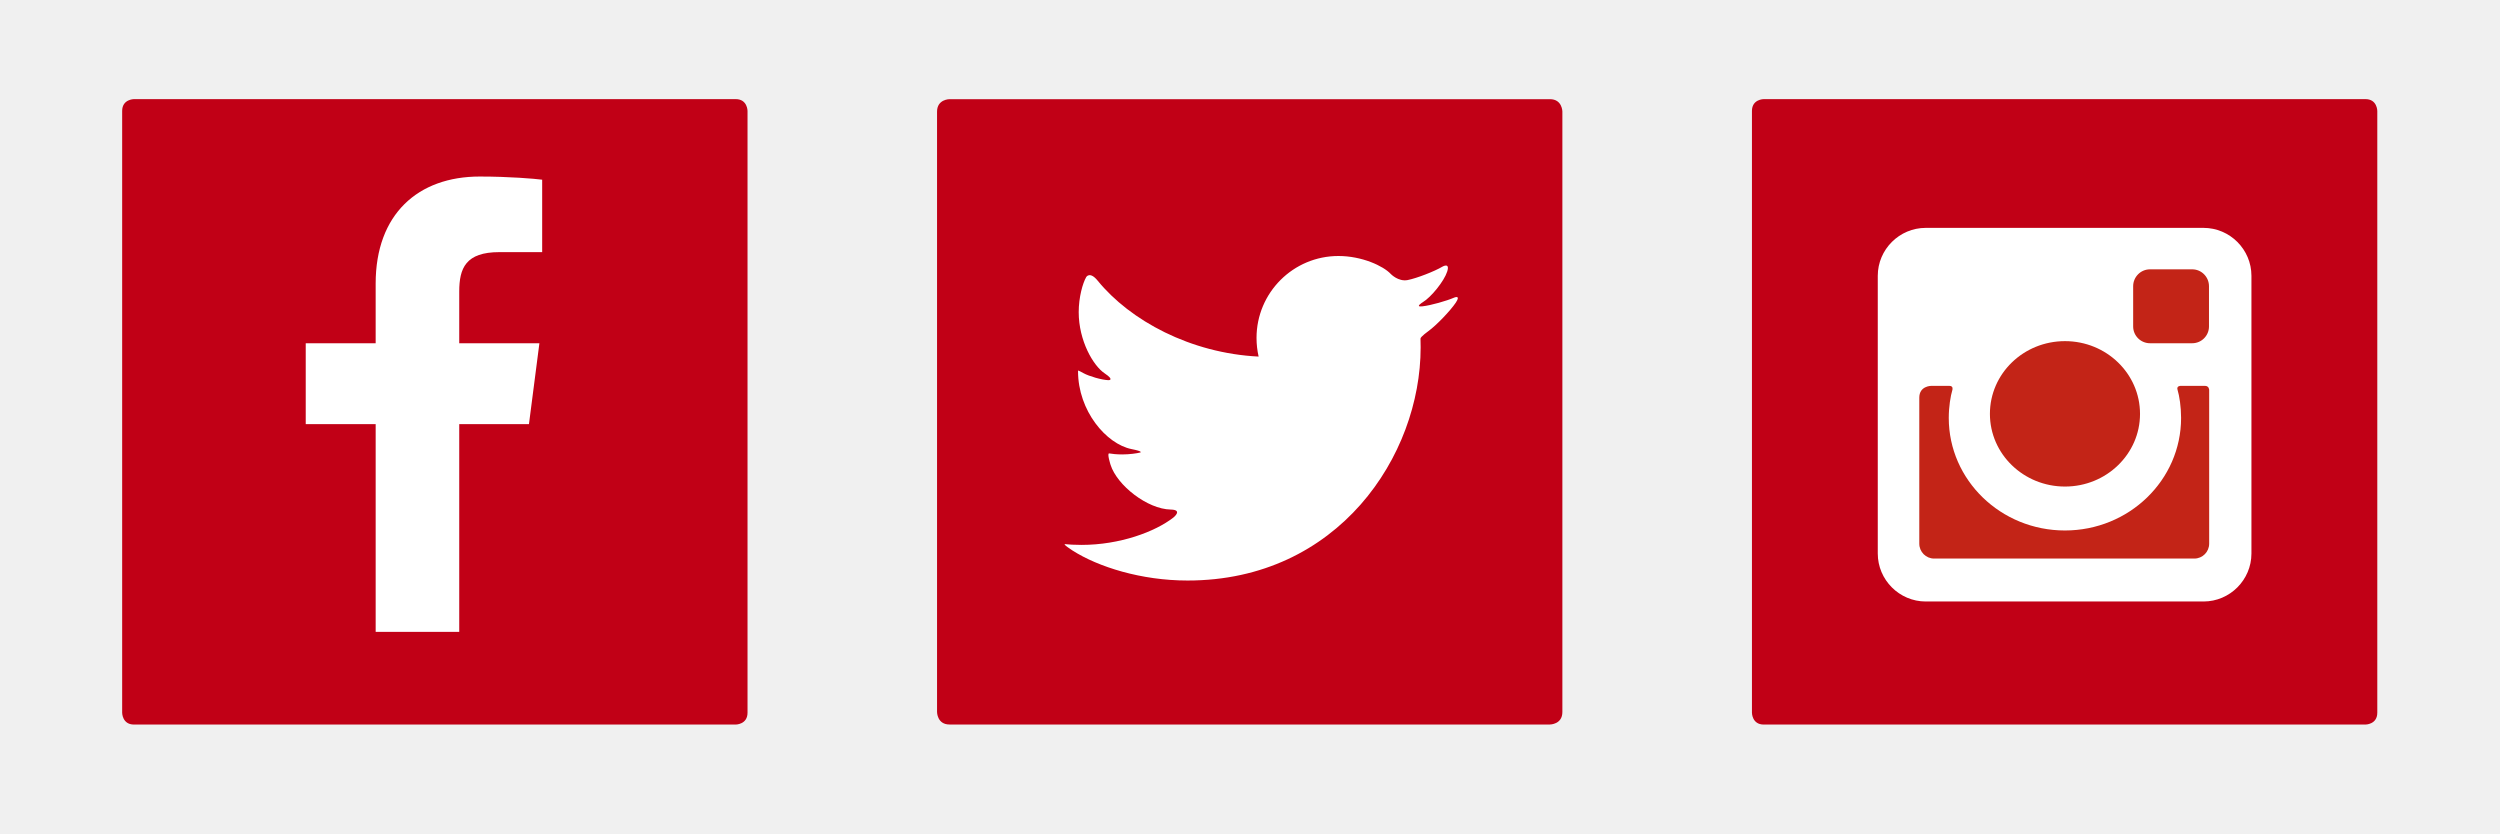
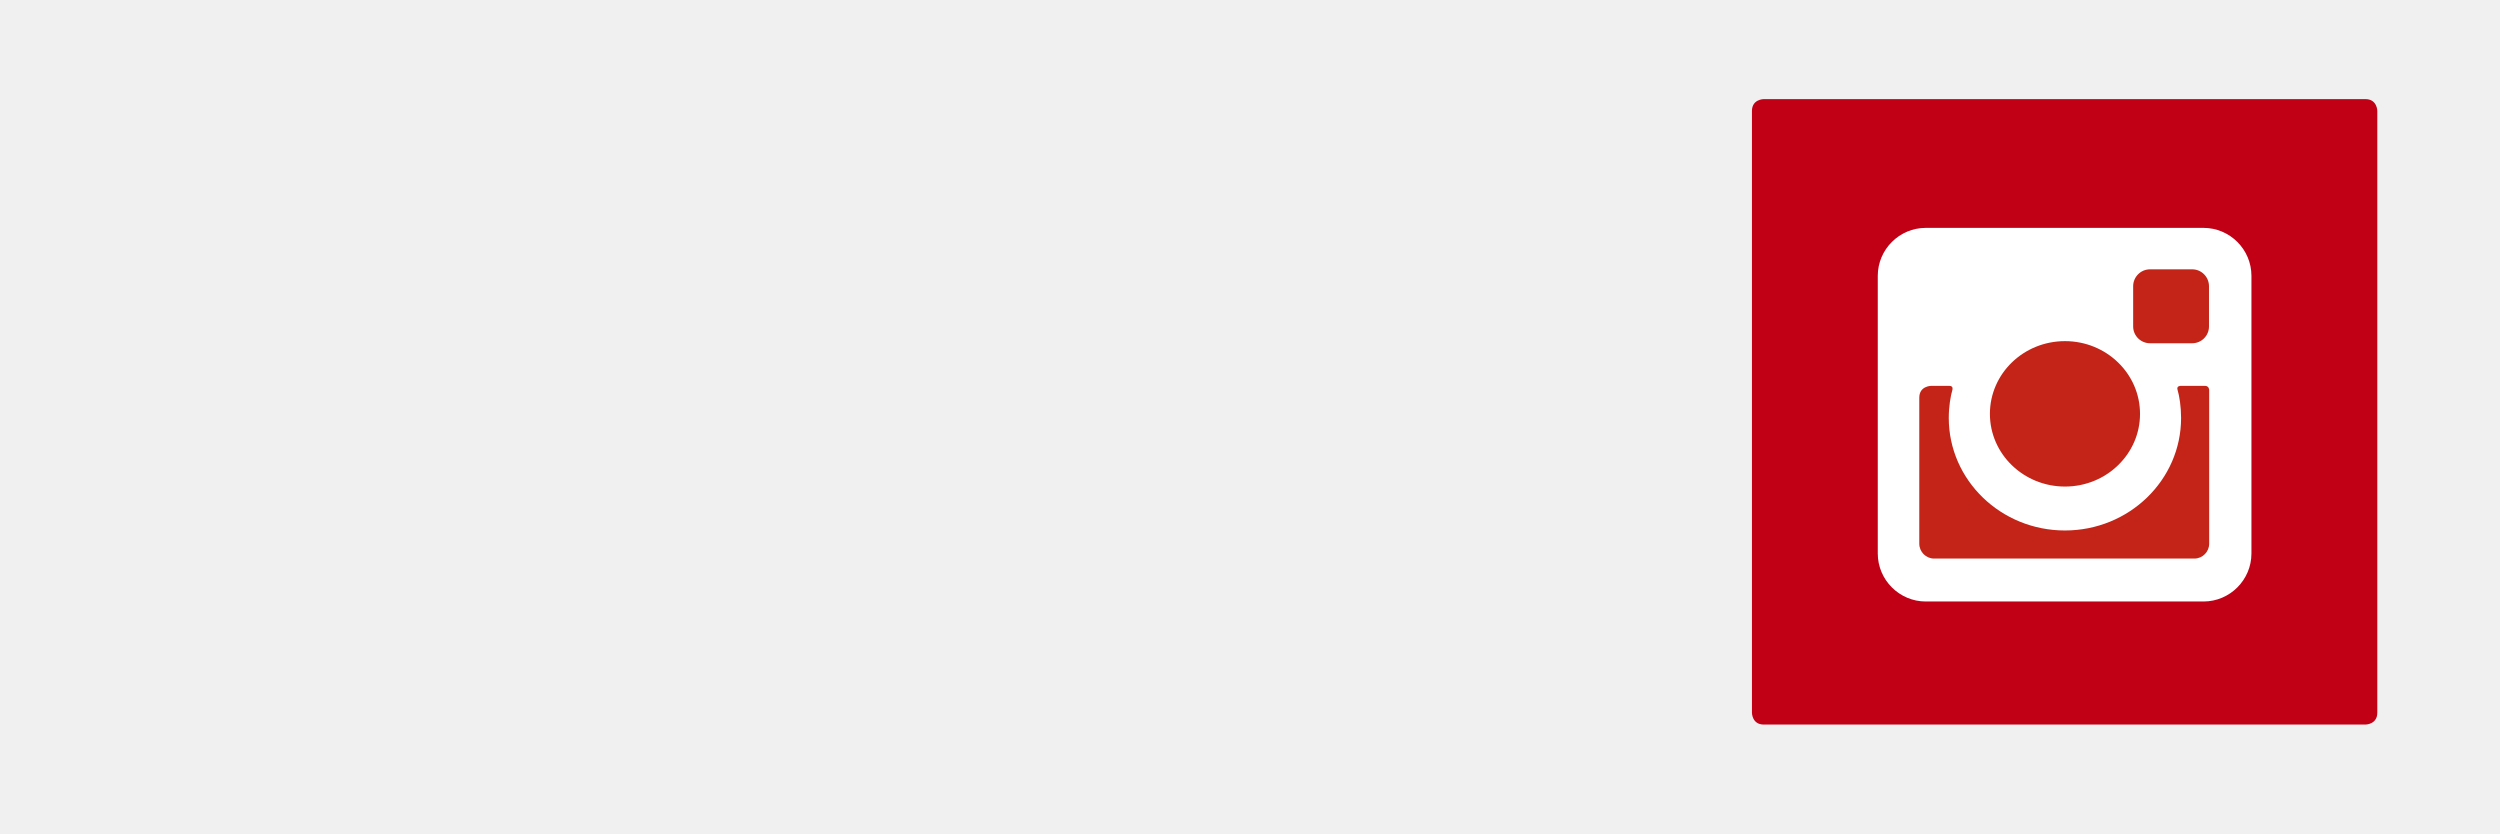
<svg xmlns="http://www.w3.org/2000/svg" version="1.1" id="Layer_1" x="0px" y="0px" width="255.118px" height="85.04px" viewBox="0 0 255.118 85.04" enable-background="new 0 0 255.118 85.04" xml:space="preserve">
  <g>
-     <path fill="#C10016" d="M242.596,11.323c0,0,0-1.208-1.209-1.208h-61.402c0,0-1.204,0-1.204,1.208v61.408c0,0,0,1.208,1.204,1.208         h61.402c0,0,1.209,0,1.209-1.208V11.323z" />
-     <path fill="#FFFFFF" d="M196.517,61.381c-2.693,0-4.896-2.204-4.896-4.897V28.146c0-2.693,2.203-4.892,4.896-4.892h28.343         c2.694,0,4.893,2.199,4.893,4.892v28.338c0,2.693-2.198,4.897-4.893,4.897H196.517z" />
-     <path fill="#C32417" d="M223.708,27.484h-4.307c-0.947,0-1.718,0.776-1.718,1.723v4.107c0,0.947,0.771,1.713,1.718,1.713h4.307         c0.947,0,1.713-0.767,1.713-1.713v-4.107C225.421,28.26,224.655,27.484,223.708,27.484" />
-     <path fill="#C32417" d="M225.44,39.8c0,0,0-0.423-0.419-0.423h-2.508c0,0-0.429,0-0.3,0.404c0.19,0.633,0.361,1.728,0.361,2.87         c0,6.338-5.306,11.483-11.854,11.483c-6.544,0-11.854-5.145-11.854-11.483c0-1.142,0.181-2.237,0.371-2.87         c0,0,0.124-0.404-0.305-0.404h-1.865c0,0-1.209,0-1.209,1.204v14.9c0,0.837,0.681,1.519,1.514,1.519h26.554         c0.833,0,1.514-0.682,1.514-1.519V39.8z" />
-     <path fill="#C32417" d="M210.727,34.812c-4.235,0-7.662,3.317-7.662,7.424c0,4.092,3.427,7.415,7.662,7.415         c4.226,0,7.656-3.322,7.656-7.415C218.383,38.129,214.952,34.812,210.727,34.812" />
-     <path fill="#C10016" d="M76.283,11.323c0,0,0-1.208-1.208-1.208h-61.4c0,0-1.209,0-1.209,1.208v61.408c0,0,0,1.208,1.209,1.208         h61.4c0,0,1.208,0,1.208-1.208V11.323z" />
-     <path fill="#FFFFFF" d="M31.199,43.283v-8.256h7.136v-6.091c0-7.072,4.312-10.921,10.622-10.921c3.022,0,5.62,0.224,6.37,0.323         v7.391h-4.366c-3.431,0-4.097,1.632-4.097,4.026v5.273h8.18l-1.066,8.256h-7.114v21.196h-8.528V43.283H31.199z" />
-     <path fill="#C10016" d="M159.437,11.395c0,0,0-1.275-1.275-1.275H96.898c0,0-1.275,0-1.275,1.275v61.264c0,0,0,1.275,1.275,1.275         h61.263c0,0,1.275,0,1.275-1.275V11.395z" />
-     <path fill="#FFFFFF" d="M128.439,36.388c-0.14-0.614-0.214-1.247-0.214-1.903c0-4.616,3.743-8.361,8.358-8.361         c2.408,0,4.578,1.018,5.34,1.832c0,0,0.767,0.809,1.723,0.624c0.947-0.19,2.736-0.885,3.545-1.366c0,0,0.805-0.476,0.49,0.5         c-0.31,0.976-1.637,2.617-2.498,3.131c0,0-0.861,0.519-0.02,0.414c0.848-0.095,2.456-0.552,3.208-0.88c0,0,0.747-0.333,0.19,0.504         c-0.562,0.837-1.979,2.313-2.794,2.903c0,0-0.818,0.585-0.809,0.766c0.005,0.181,0.014,0.542,0.014,0.904         c0,11.045-8.408,23.785-23.784,23.785c-4.723,0-9.118-1.386-11.744-3.065c0,0-1.071-0.689-0.745-0.646         c0.326,0.038,0.99,0.076,1.666,0.076c3.919,0,7.519-1.342,9.377-2.794c0,0,1.004-0.79-0.273-0.813         c-2.377-0.043-5.468-2.461-6.139-4.563c0,0-0.39-1.214-0.138-1.166c0.26,0.048,0.781,0.104,1.321,0.104         c0.761,0,1.501-0.109,1.851-0.199c0,0,0.352-0.101-0.899-0.348c-2.574-0.52-5.454-3.897-5.454-7.947V37.82c0,0,0-0.052,0.559,0.262         c0.566,0.314,1.858,0.69,2.539,0.714c0,0,0.683,0.02-0.374-0.69c-1.185-0.785-2.656-3.35-2.656-6.248         c0-1.528,0.41-2.969,0.769-3.588c0,0,0.362-0.618,1.166,0.371C115.332,32.714,121.492,36.045,128.439,36.388" />
+     <path fill="#C10016" d="M242.596,11.323c0,0,0-1.208-1.209-1.208h-61.402c0,0-1.204,0-1.204,1.208v61.408c0,0,0,1.208,1.204,1.208             h61.402c0,0,1.209,0,1.209-1.208V11.323z" />
+     <path fill="#FFFFFF" d="M196.517,61.381c-2.693,0-4.896-2.204-4.896-4.897V28.146c0-2.693,2.203-4.892,4.896-4.892h28.343             c2.694,0,4.893,2.199,4.893,4.892v28.338c0,2.693-2.198,4.897-4.893,4.897H196.517z" />
+     <path fill="#C32417" d="M223.708,27.484h-4.307c-0.947,0-1.718,0.776-1.718,1.723v4.107c0,0.947,0.771,1.713,1.718,1.713h4.307             c0.947,0,1.713-0.767,1.713-1.713v-4.107C225.421,28.26,224.655,27.484,223.708,27.484" />
+     <path fill="#C32417" d="M225.44,39.8c0,0,0-0.423-0.419-0.423h-2.508c0,0-0.429,0-0.3,0.404c0.19,0.633,0.361,1.728,0.361,2.87             c0,6.338-5.306,11.483-11.854,11.483c-6.544,0-11.854-5.145-11.854-11.483c0-1.142,0.181-2.237,0.371-2.87             c0,0,0.124-0.404-0.305-0.404h-1.865c0,0-1.209,0-1.209,1.204v14.9c0,0.837,0.681,1.519,1.514,1.519h26.554             c0.833,0,1.514-0.682,1.514-1.519V39.8z" />
+     <path fill="#C32417" d="M210.727,34.812c-4.235,0-7.662,3.317-7.662,7.424c0,4.092,3.427,7.415,7.662,7.415             c4.226,0,7.656-3.322,7.656-7.415C218.383,38.129,214.952,34.812,210.727,34.812" />
  </g>
</svg>
